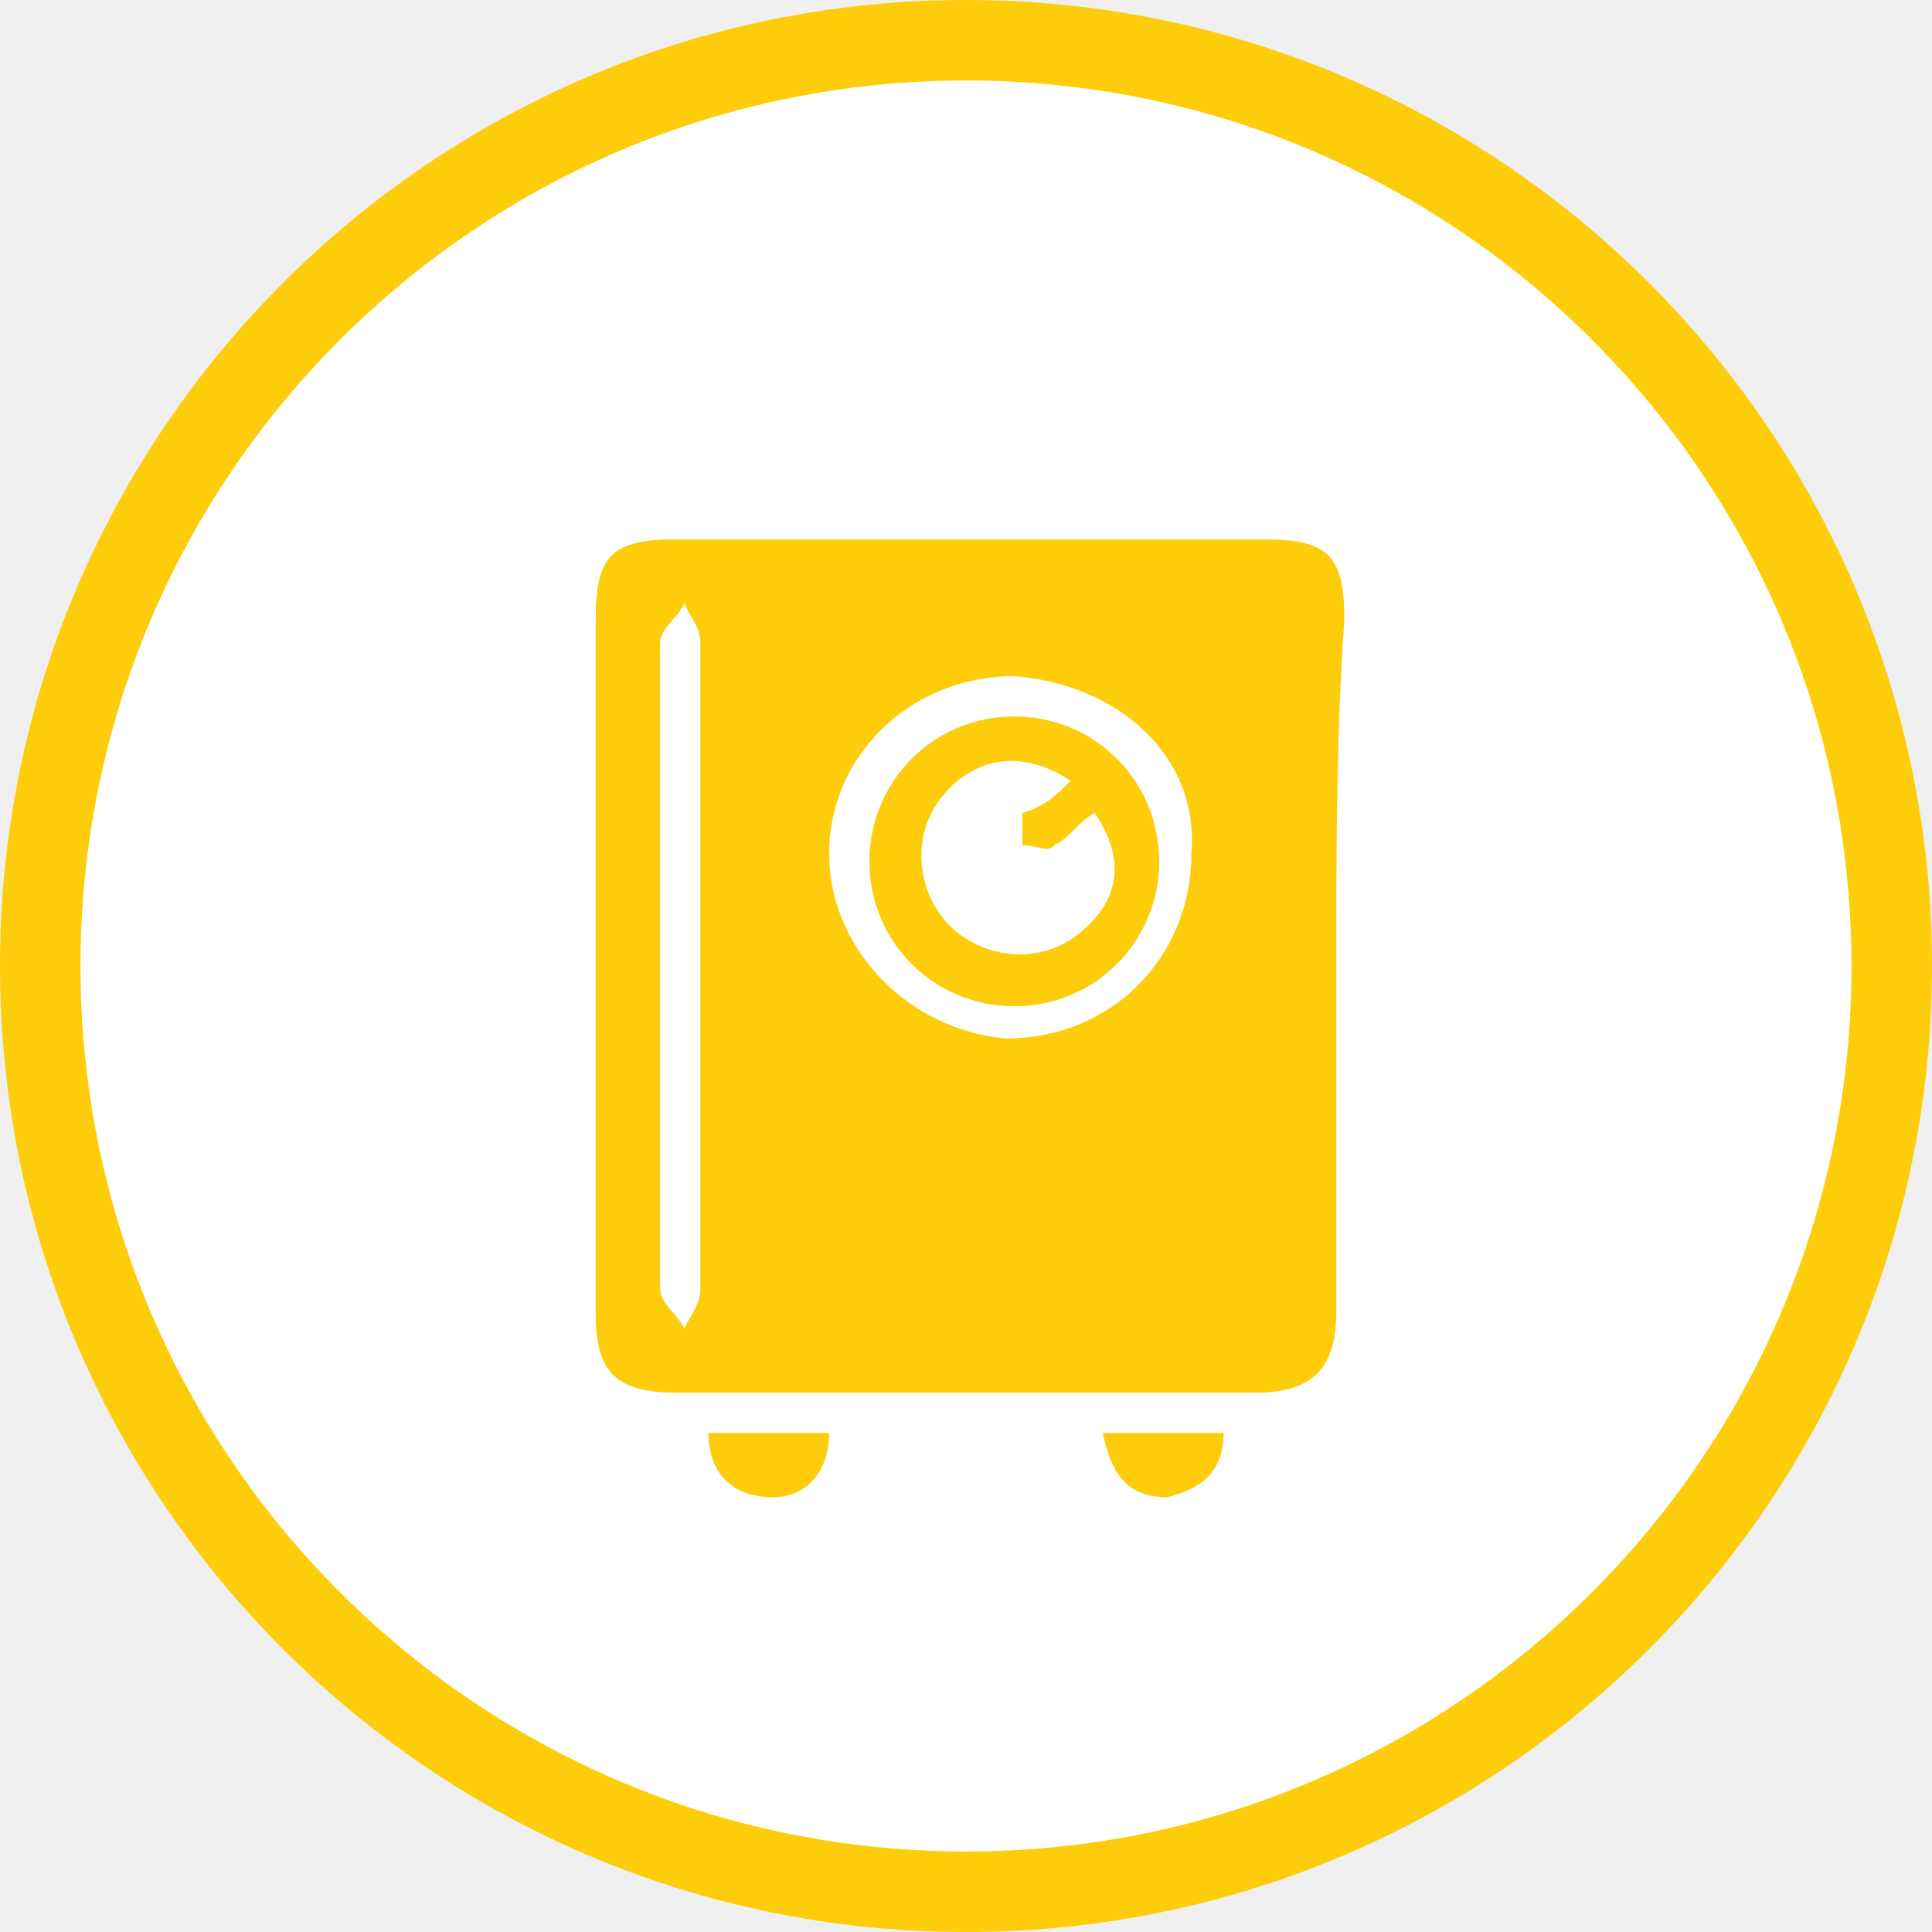
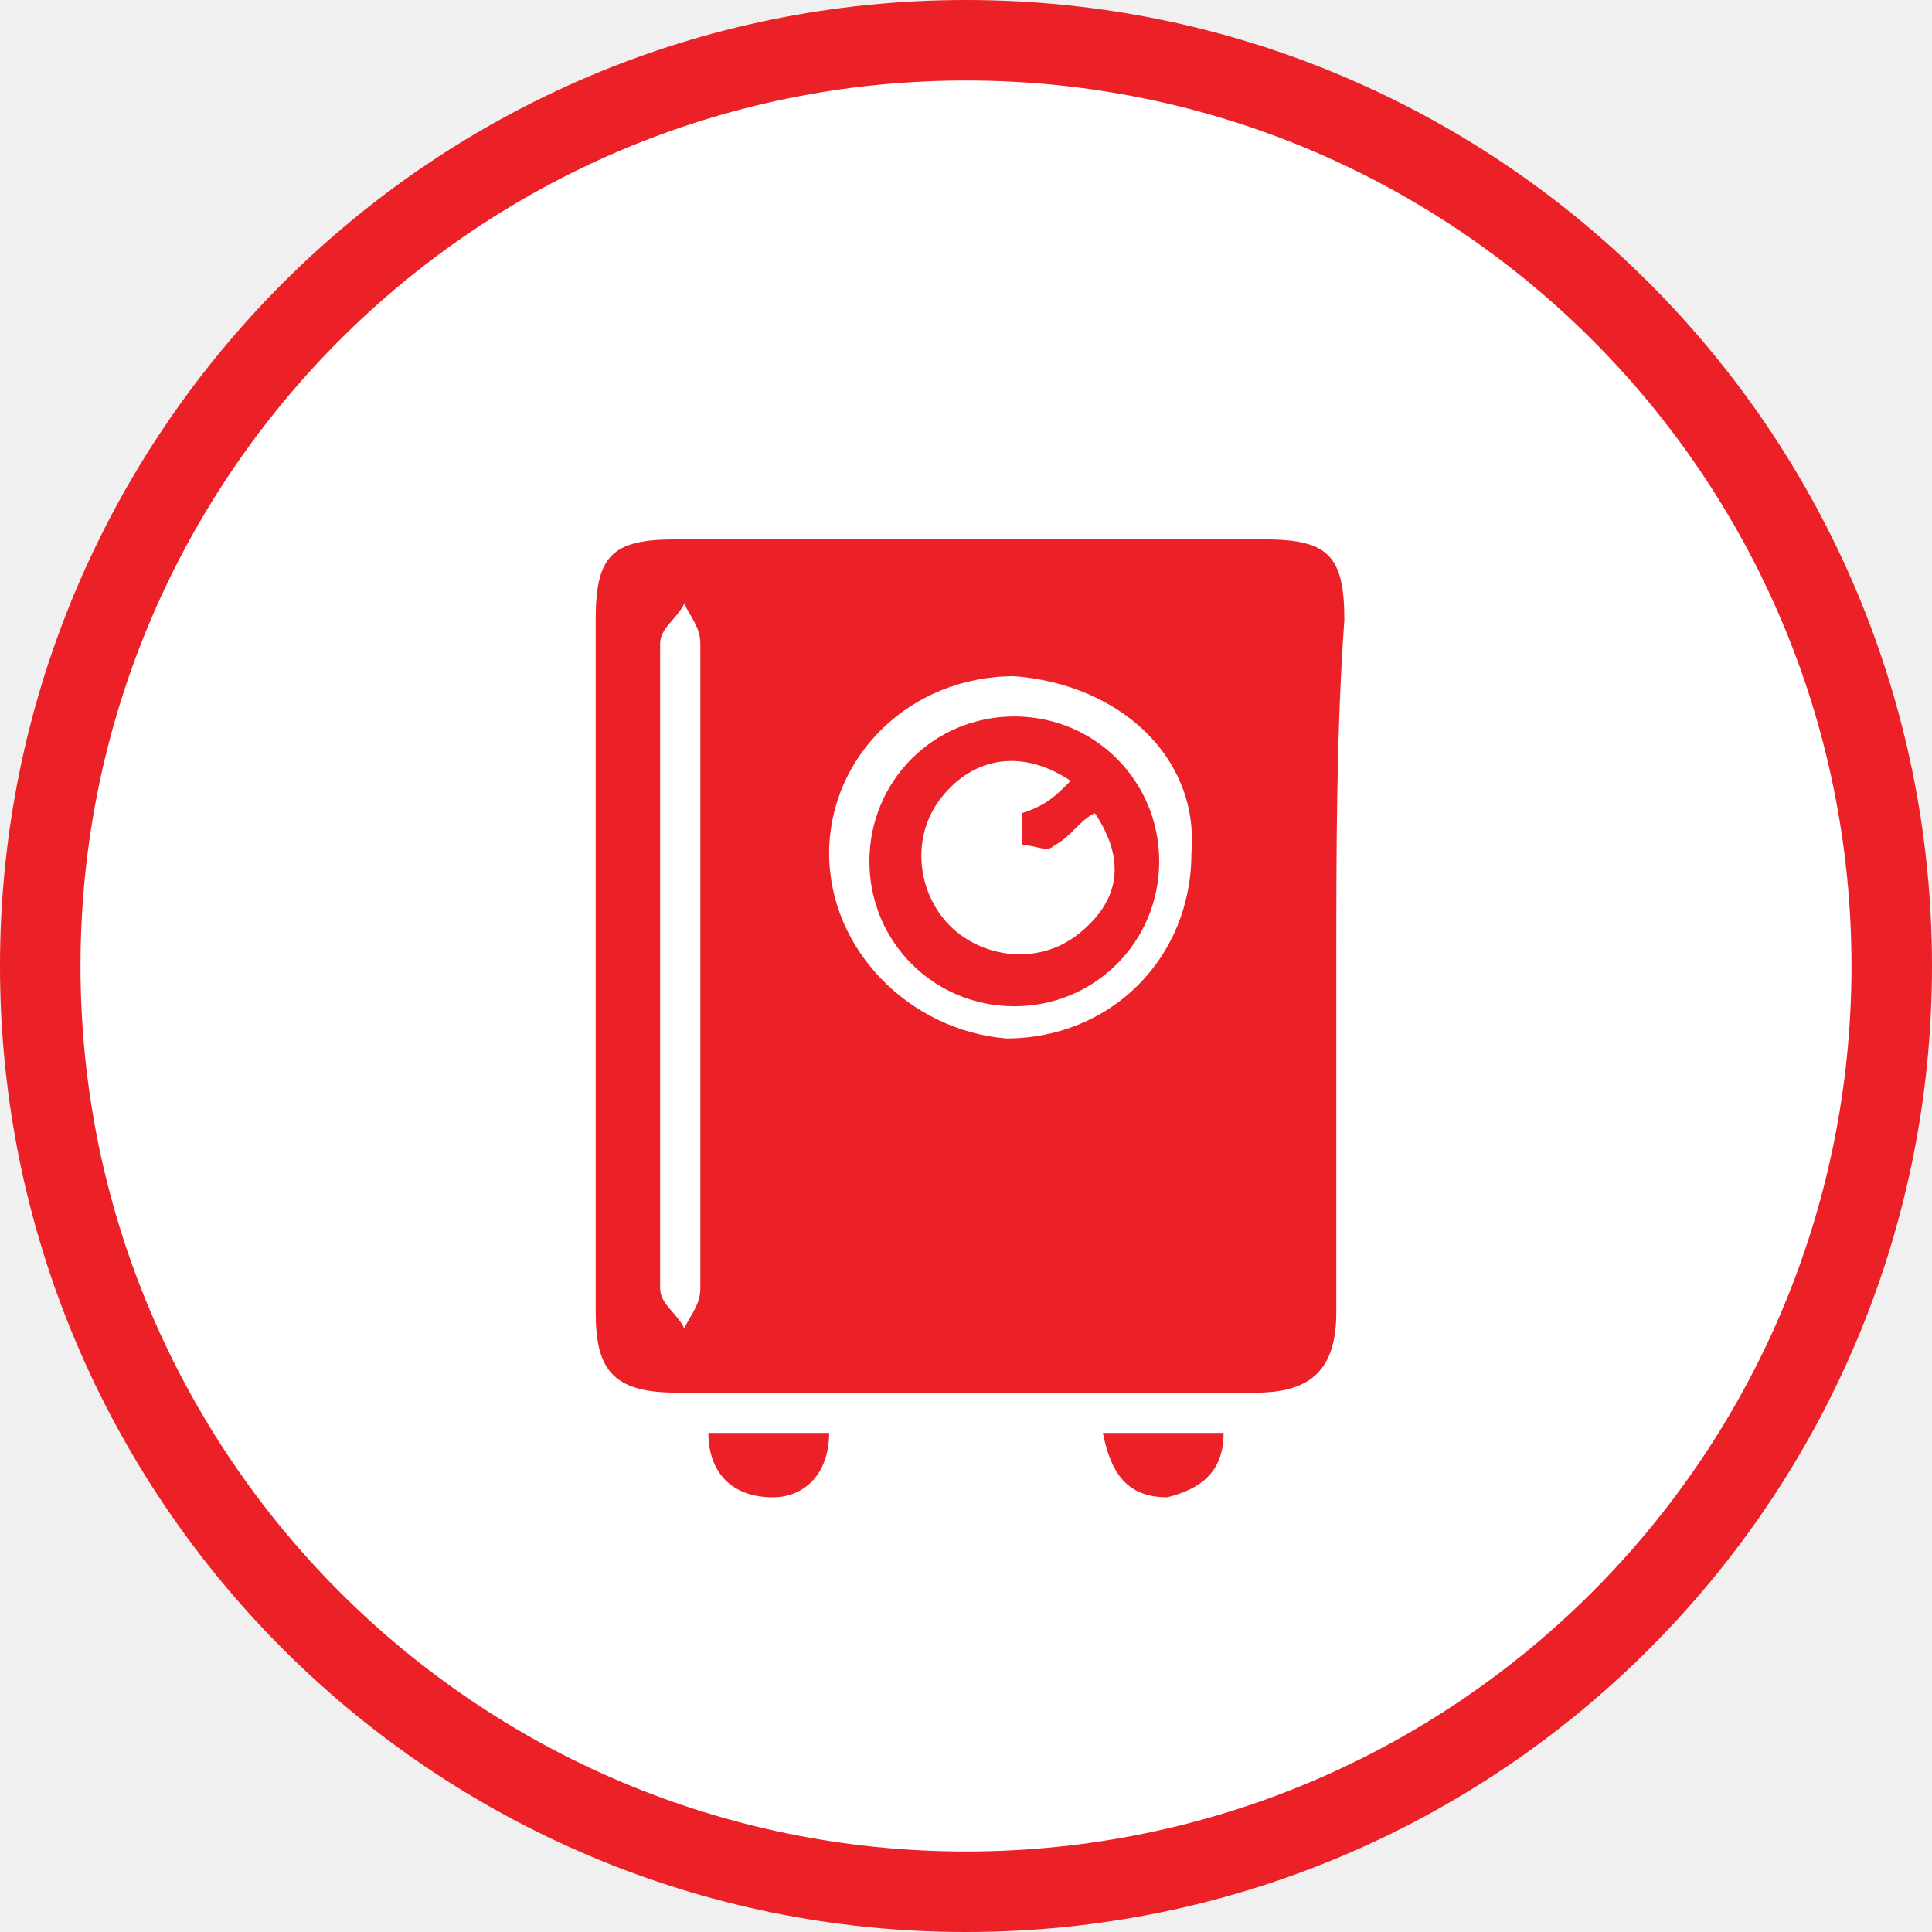
- <svg xmlns="http://www.w3.org/2000/svg" version="1.1" id="Слой_1" shape-rendering="geometricPrecision" text-rendering="geometricPrecision" image-rendering="optimizeQuality" x="0px" y="0px" viewBox="0 0 24 24" style="enable-background:new 0 0 24 24;" xml:space="preserve">
+ <svg xmlns="http://www.w3.org/2000/svg" version="1.1" id="Слой_1" text-rendering="geometricPrecision" shape-rendering="geometricPrecision" image-rendering="optimizeQuality" x="0px" y="0px" viewBox="0 0 24 24" style="enable-background:new 0 0 24 24;" xml:space="preserve">
  <style type="text/css">
- 	.st0{fill:#fdcd0b;}
+ 	.st0{fill:#EC2027;}
	.st1{fill:#FFFFFF;}
</style>
  <circle class="st0" cx="12" cy="12" r="12" />
  <circle class="st1" cx="12" cy="12" r="11" />
  <ellipse transform="matrix(0.7071 -0.7071 0.7071 0.7071 -4.9705 11.9999)" class="st1" cx="12" cy="12" rx="10.4" ry="10.4" />
  <g>
    <path class="st0" d="M16.6,12c0,1.4,0,2.9,0,4.3c0,0.7-0.3,1-1,1c-2.4,0-4.8,0-7.2,0c-0.8,0-1-0.3-1-1c0-2.9,0-5.7,0-8.6   c0-0.8,0.2-1,1-1c2.4,0,4.9,0,7.3,0c0.8,0,1,0.2,1,1C16.6,9.1,16.6,10.6,16.6,12L16.6,12z M12.6,8.4c-1.3,0-2.3,1-2.3,2.2   s1,2.2,2.2,2.3c1.3,0,2.3-1,2.3-2.3C14.9,9.4,13.9,8.5,12.6,8.4z M8.7,12c0-1.3,0-2.7,0-4c0-0.2-0.1-0.3-0.2-0.5   C8.4,7.7,8.2,7.8,8.2,8c0,2.7,0,5.3,0,8c0,0.2,0.2,0.3,0.3,0.5c0.1-0.2,0.2-0.3,0.2-0.5C8.7,14.7,8.7,13.4,8.7,12z" />
    <path class="st0" d="M8.8,17.8c0.5,0,1,0,1.5,0c0,0.5-0.3,0.8-0.7,0.8C9.1,18.6,8.8,18.3,8.8,17.8z" />
    <path class="st0" d="M13.7,17.8c0.5,0,1,0,1.5,0c0,0.5-0.3,0.7-0.7,0.8C14,18.6,13.8,18.3,13.7,17.8z" />
    <path class="st0" d="M10.8,10.7c0-1,0.8-1.8,1.8-1.8s1.8,0.8,1.8,1.8s-0.8,1.8-1.8,1.8S10.8,11.7,10.8,10.7z M13.3,9.7   c-0.6-0.4-1.2-0.3-1.6,0.2c-0.4,0.5-0.3,1.2,0.1,1.6c0.4,0.4,1.1,0.5,1.6,0.1s0.6-0.9,0.2-1.5c-0.2,0.1-0.3,0.3-0.5,0.4   c-0.1,0.1-0.2,0-0.4,0c0-0.1,0-0.3,0-0.4C13,10,13.1,9.9,13.3,9.7z" />
  </g>
</svg>
